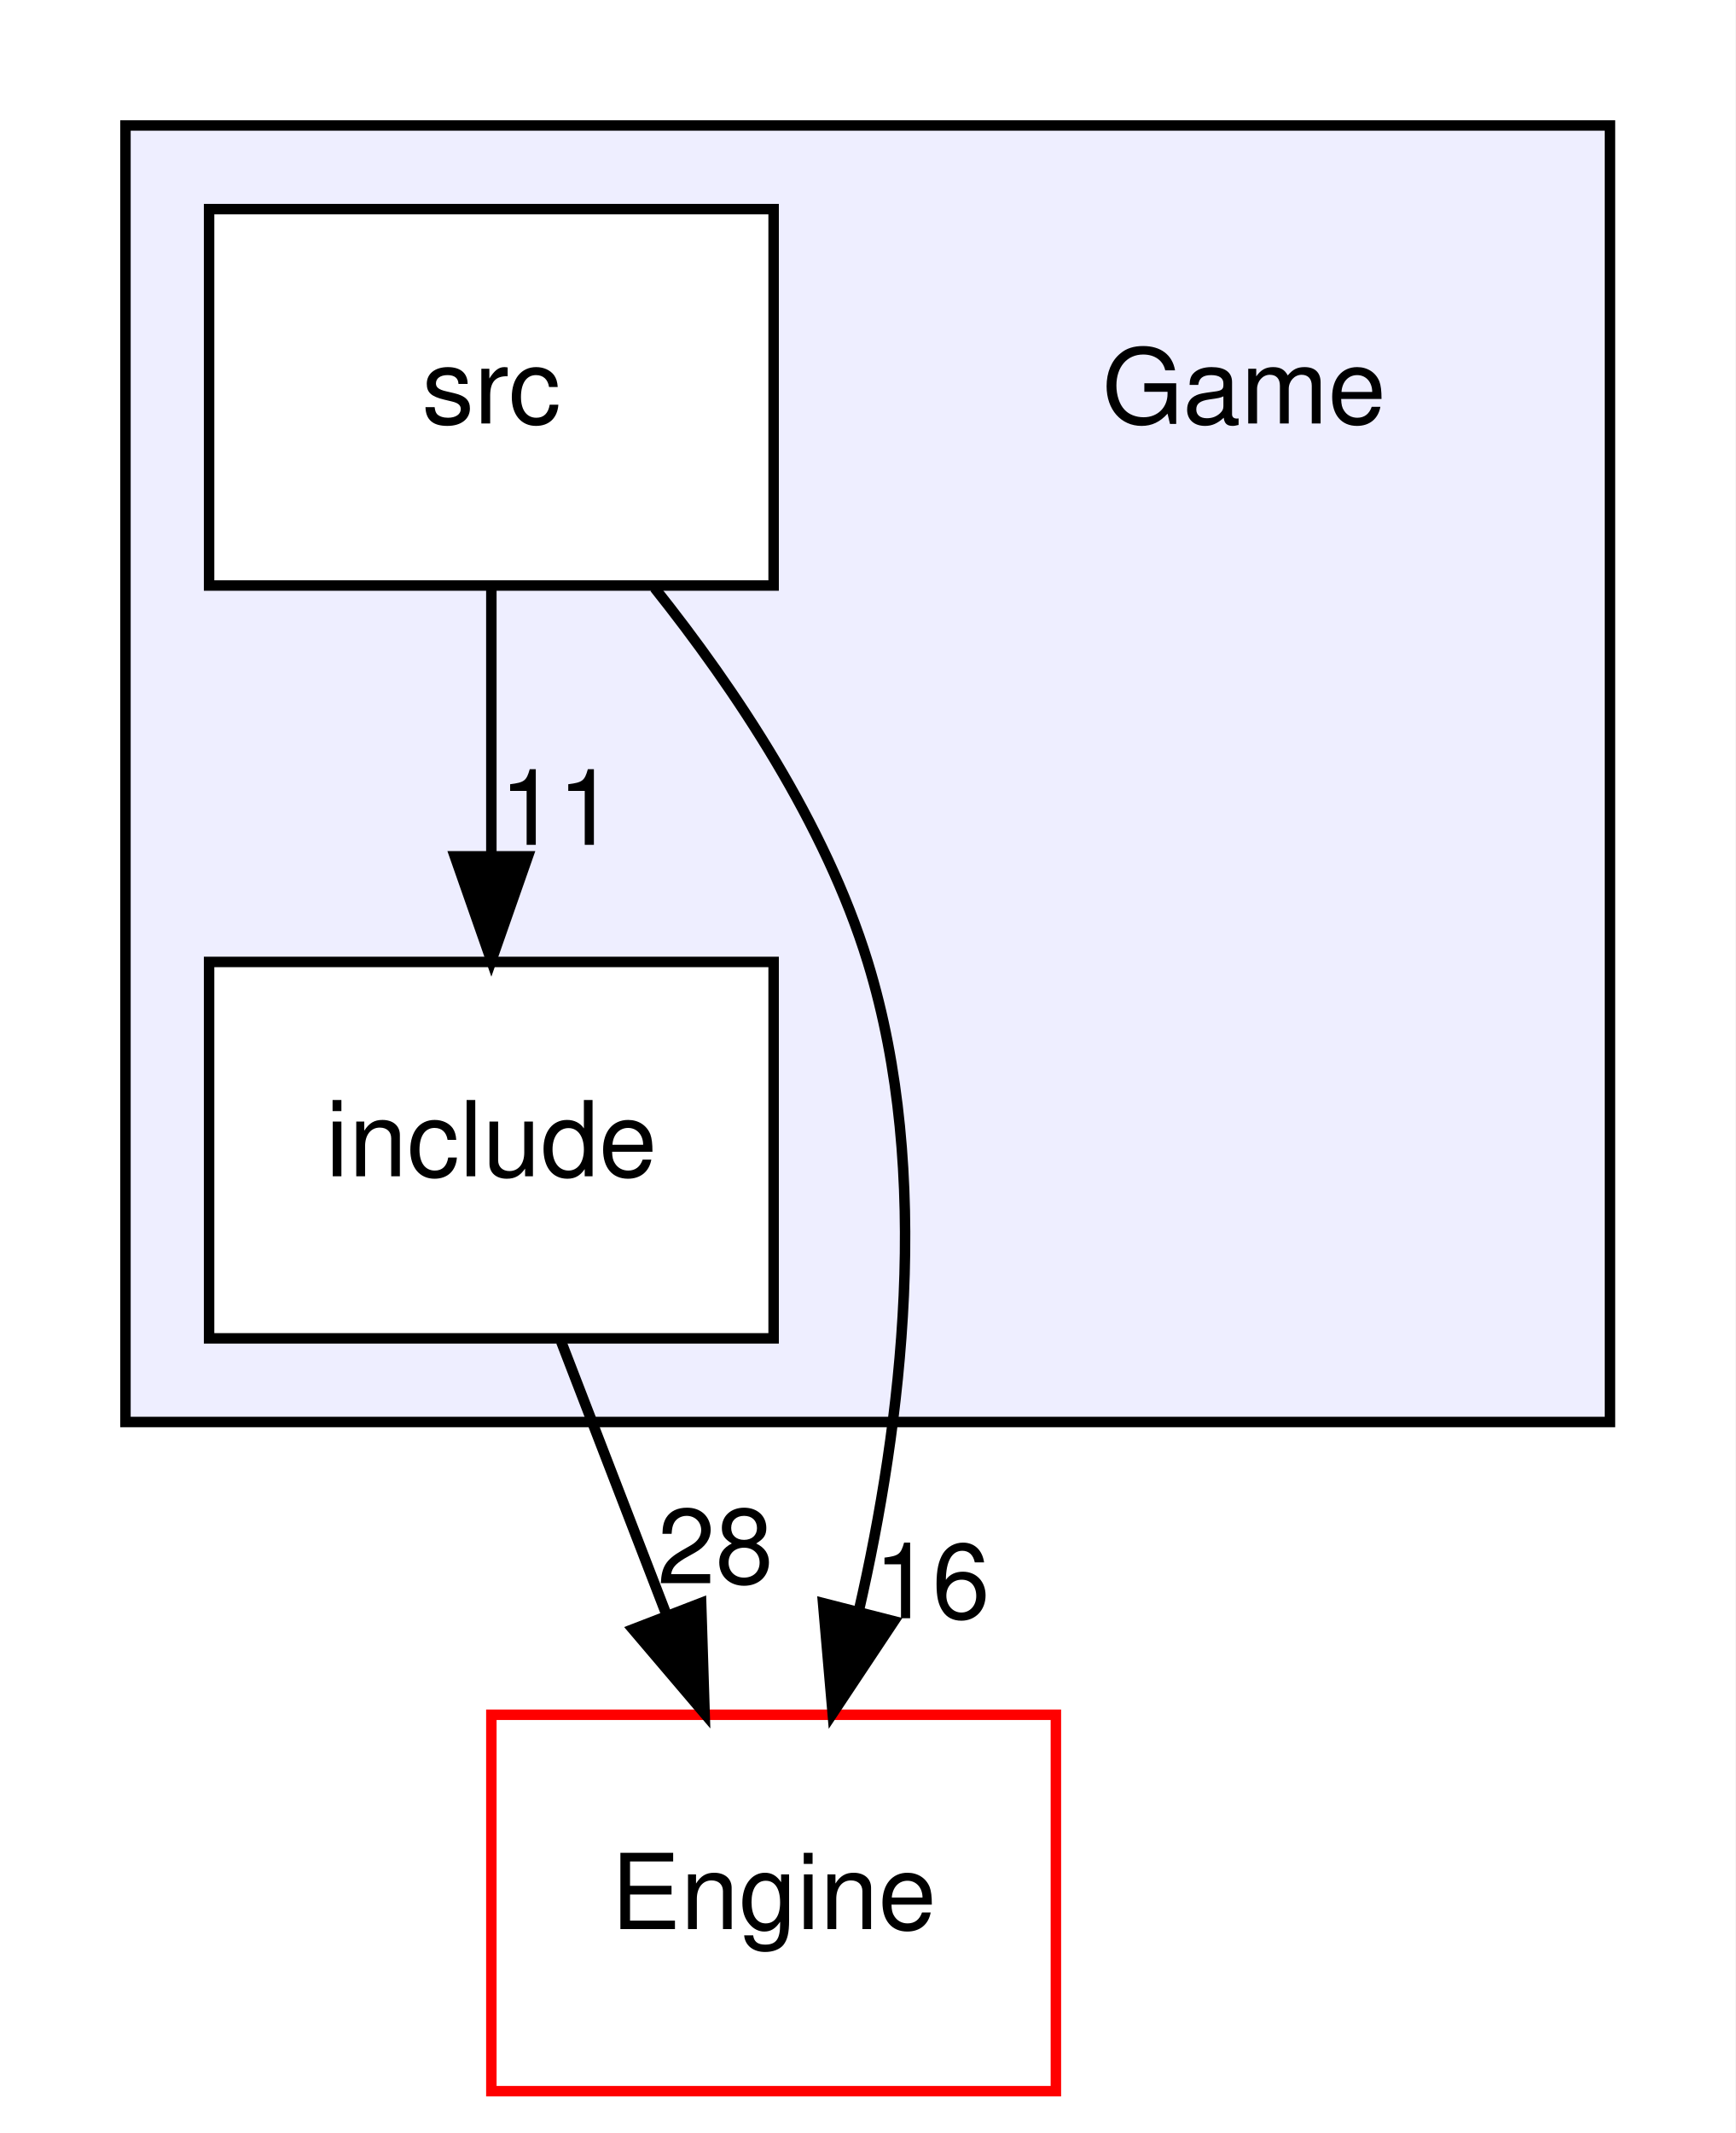
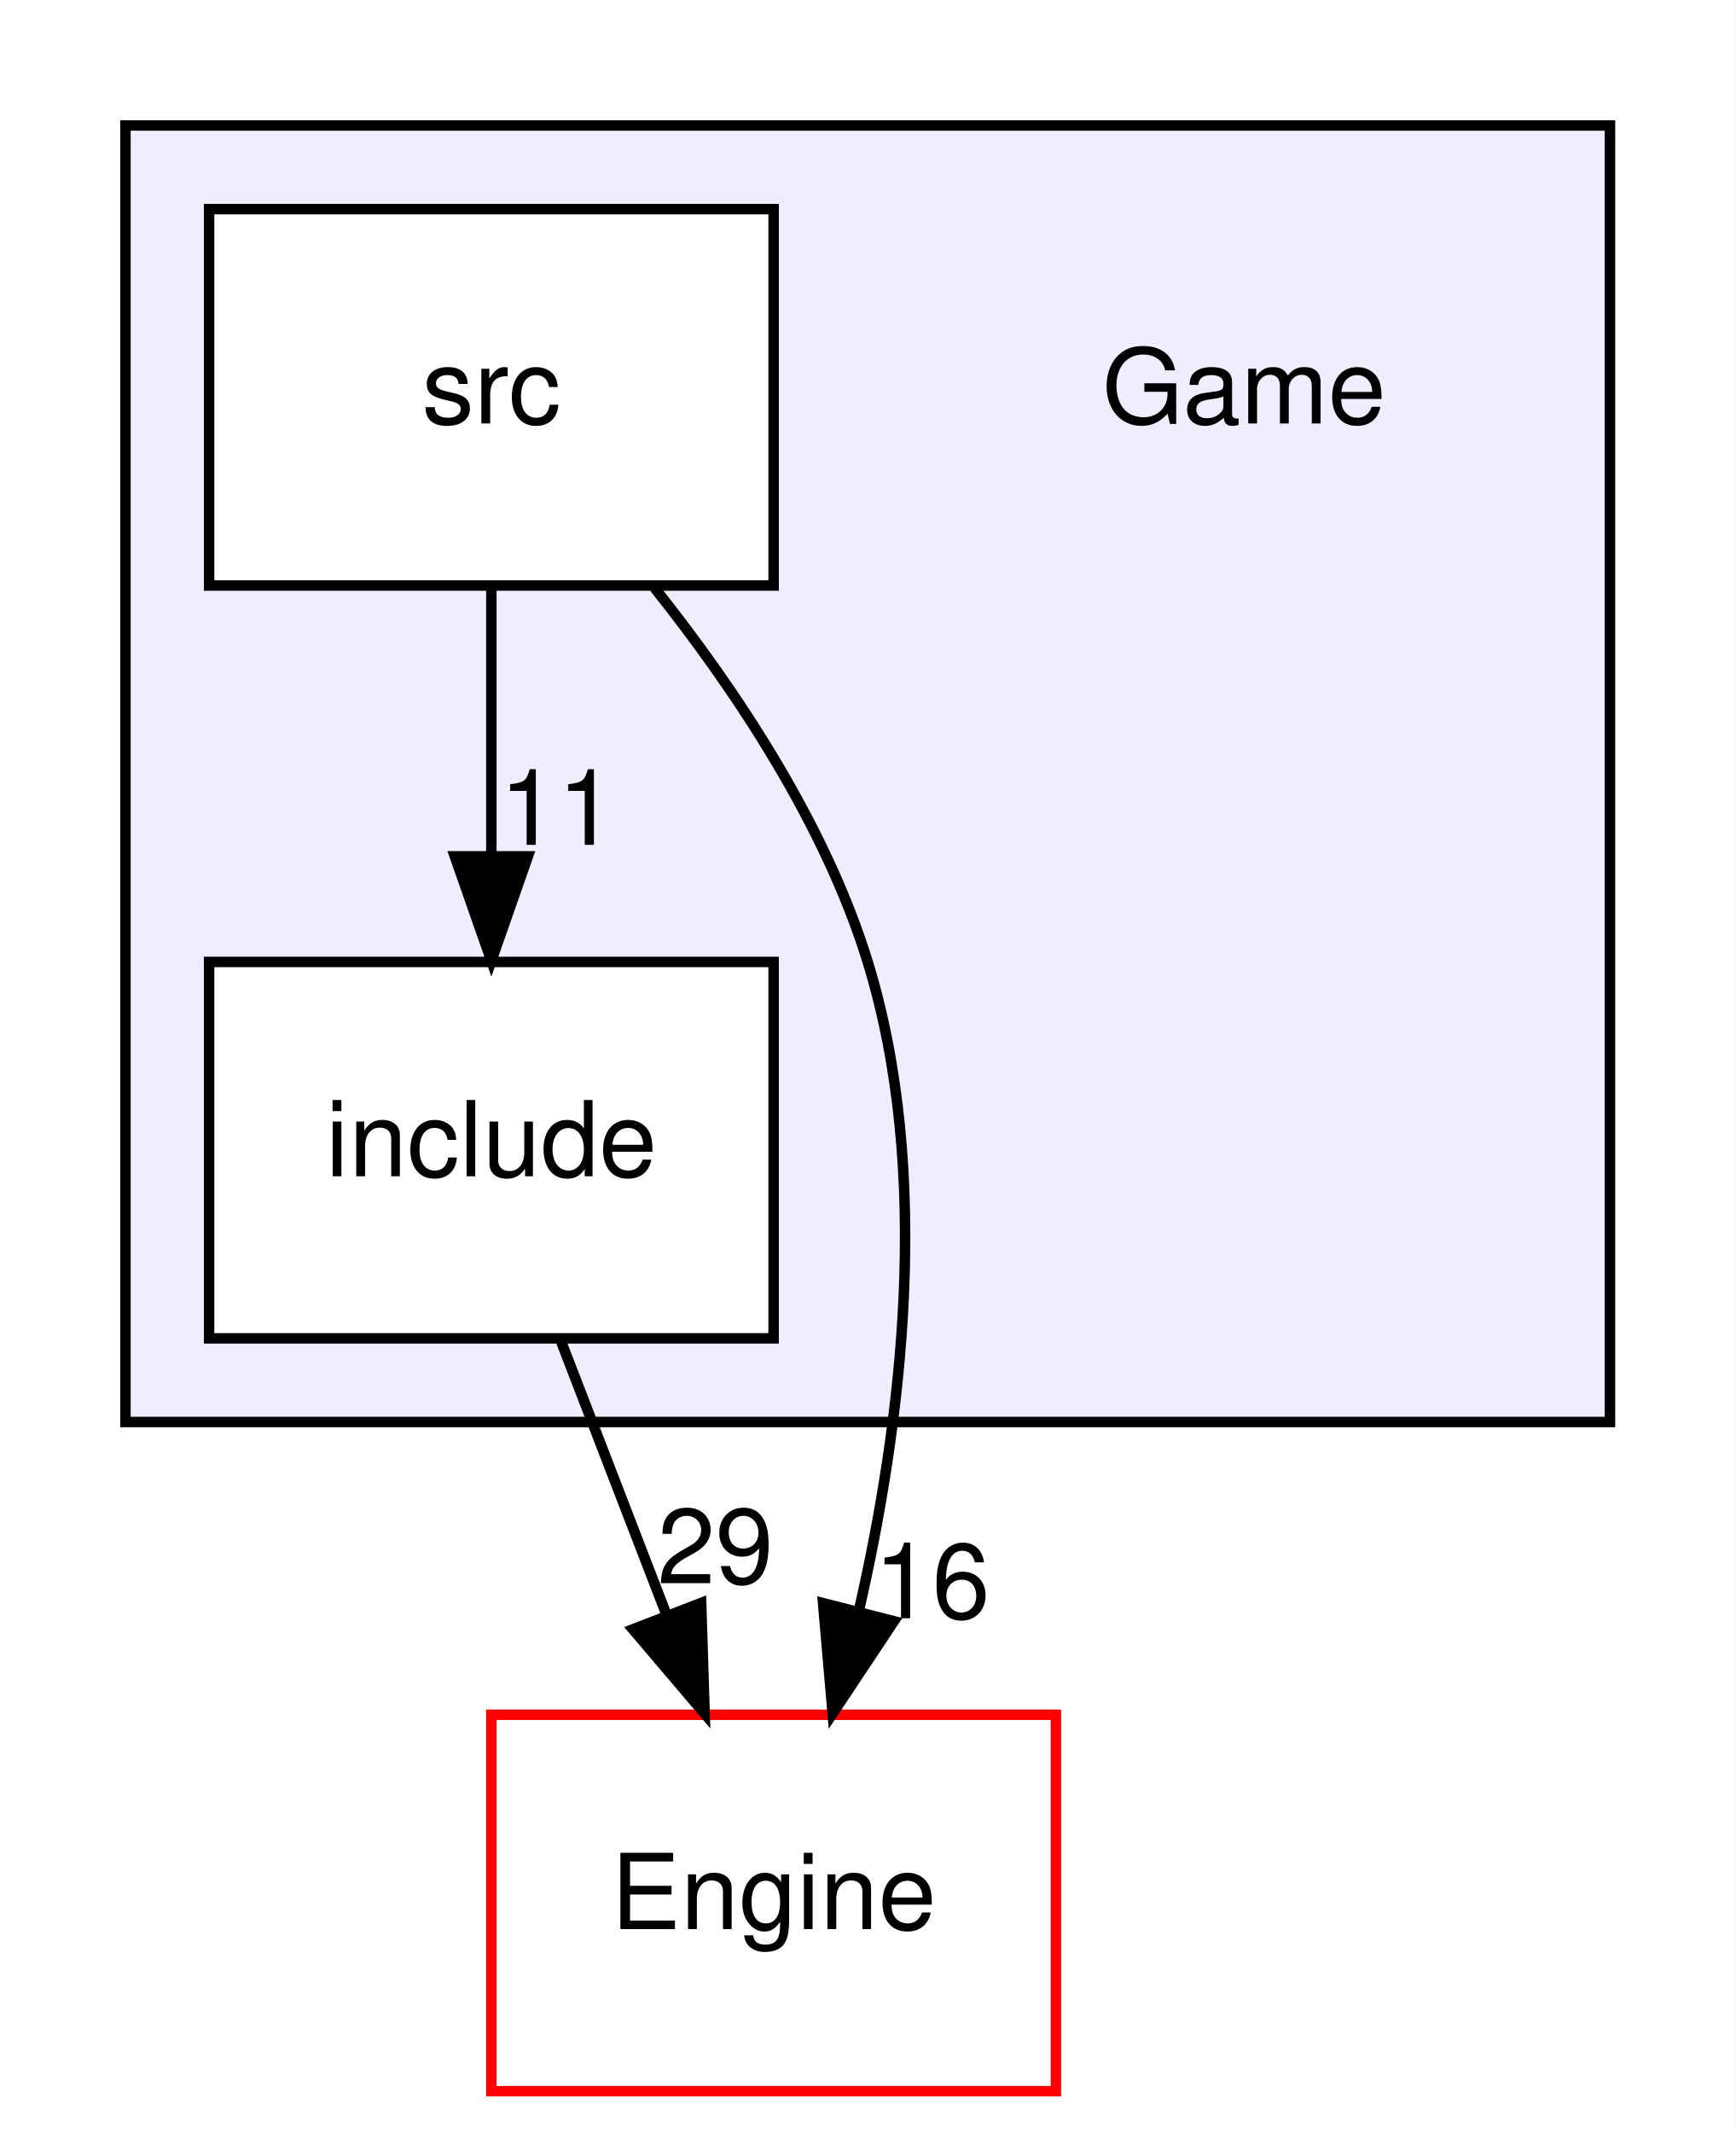
<svg xmlns="http://www.w3.org/2000/svg" xmlns:xlink="http://www.w3.org/1999/xlink" width="166pt" height="204pt" viewBox="0.00 0.00 166.00 204.00">
  <g id="graph0" class="graph" transform="scale(1 1) rotate(0) translate(4 200)">
    <polygon fill="white" stroke="none" points="-4,4 -4,-200 162,-200 162,4 -4,4" />
    <g id="clust1" class="cluster">
      <g id="a_clust1">
        <a xlink:href="dir_c33286056d2acf479cd8641ef845fec1.html" target="_top">
          <polygon fill="#eeeeff" stroke="black" points="8,-64 8,-188 150,-188 150,-64 8,-64" />
        </a>
      </g>
    </g>
    <g id="node1" class="node">
      <text text-anchor="middle" x="115" y="-159.5" font-family="Helvetica,sans-Serif" font-size="10.00">Game</text>
    </g>
    <g id="node2" class="node">
      <g id="a_node2">
        <a xlink:href="dir_a56613a6b795b5624452287469afc550.html" target="_top" xlink:title="include">
          <polygon fill="white" stroke="black" points="70,-108 16,-108 16,-72 70,-72 70,-108" />
          <text text-anchor="middle" x="43" y="-87.5" font-family="Helvetica,sans-Serif" font-size="10.00">include</text>
        </a>
      </g>
    </g>
    <g id="node4" class="node">
      <g id="a_node4">
        <a xlink:href="dir_0b6ee6e7e9547e675db4add2e5de97da.html" target="_top" xlink:title="Engine">
          <polygon fill="white" stroke="red" points="97,-36 43,-36 43,-0 97,-0 97,-36" />
          <text text-anchor="middle" x="70" y="-15.5" font-family="Helvetica,sans-Serif" font-size="10.00">Engine</text>
        </a>
      </g>
    </g>
    <g id="edge3" class="edge">
      <path fill="none" stroke="black" d="M49.674,-71.697C52.715,-63.813 56.383,-54.304 59.761,-45.546" />
      <polygon fill="black" stroke="black" points="63.069,-46.694 63.403,-36.104 56.538,-44.175 63.069,-46.694" />
      <g id="a_edge3-headlabel">
-         <a xlink:href="dir_000004_000000.html" target="_top" xlink:title="28">
-           <text text-anchor="middle" x="64.425" y="-48.569" font-family="Helvetica,sans-Serif" font-size="10.00">28</text>
+         <a xlink:href="dir_000004_000000.html" target="_top" xlink:title="29">
+           <text text-anchor="middle" x="64.425" y="-48.569" font-family="Helvetica,sans-Serif" font-size="10.00">29</text>
        </a>
      </g>
    </g>
    <g id="node3" class="node">
      <g id="a_node3">
        <a xlink:href="dir_d858f423bf5825f9a3db826b6a54a3cc.html" target="_top" xlink:title="src">
          <polygon fill="white" stroke="black" points="70,-180 16,-180 16,-144 70,-144 70,-180" />
          <text text-anchor="middle" x="43" y="-159.5" font-family="Helvetica,sans-Serif" font-size="10.00">src</text>
        </a>
      </g>
    </g>
    <g id="edge2" class="edge">
      <path fill="none" stroke="black" d="M43,-143.697C43,-135.983 43,-126.712 43,-118.112" />
      <polygon fill="black" stroke="black" points="46.5,-118.104 43,-108.104 39.5,-118.104 46.5,-118.104" />
      <g id="a_edge2-headlabel">
        <a xlink:href="dir_000005_000004.html" target="_top" xlink:title="11">
          <text text-anchor="middle" x="49.339" y="-119.199" font-family="Helvetica,sans-Serif" font-size="10.00">11</text>
        </a>
      </g>
    </g>
    <g id="edge1" class="edge">
      <path fill="none" stroke="black" d="M58.61,-143.774C66.373,-134.03 74.946,-121.184 79,-108 85.22,-87.774 82.269,-63.865 78.147,-45.924" />
      <polygon fill="black" stroke="black" points="81.51,-44.947 75.646,-36.123 74.728,-46.678 81.51,-44.947" />
      <g id="a_edge1-headlabel">
        <a xlink:href="dir_000005_000000.html" target="_top" xlink:title="16">
          <text text-anchor="middle" x="85.15" y="-45.228" font-family="Helvetica,sans-Serif" font-size="10.00">16</text>
        </a>
      </g>
    </g>
  </g>
</svg>
